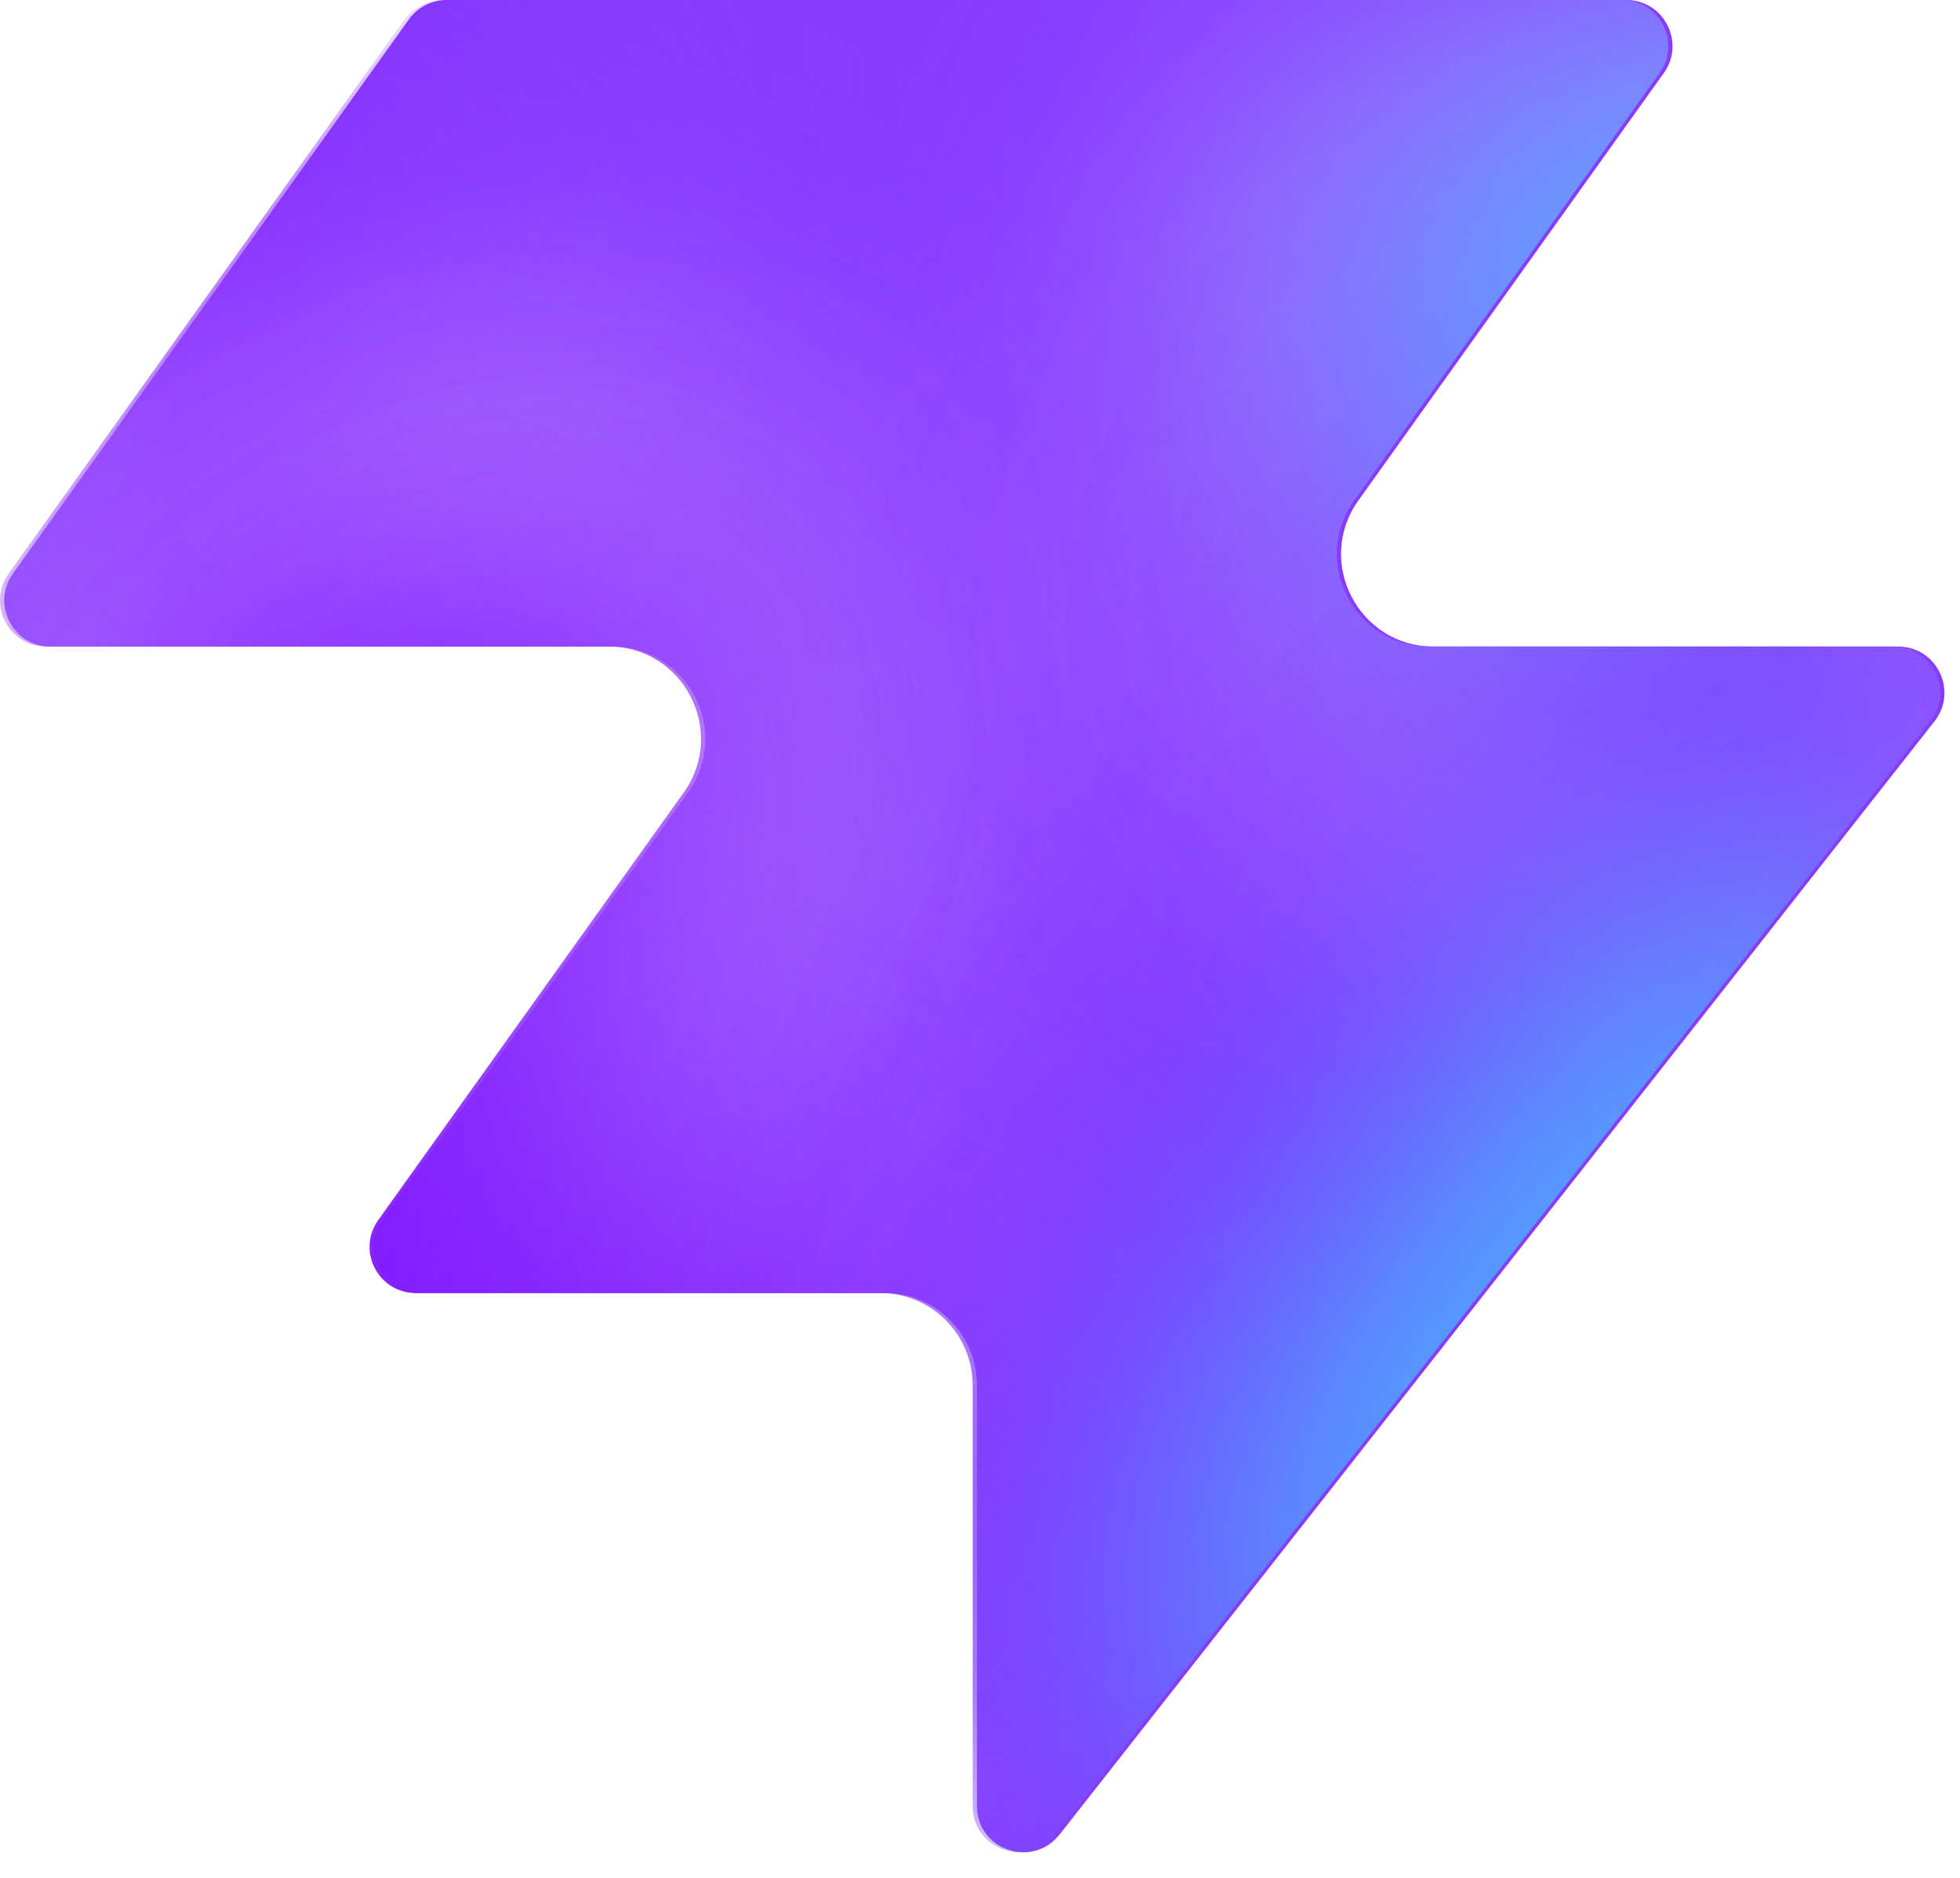
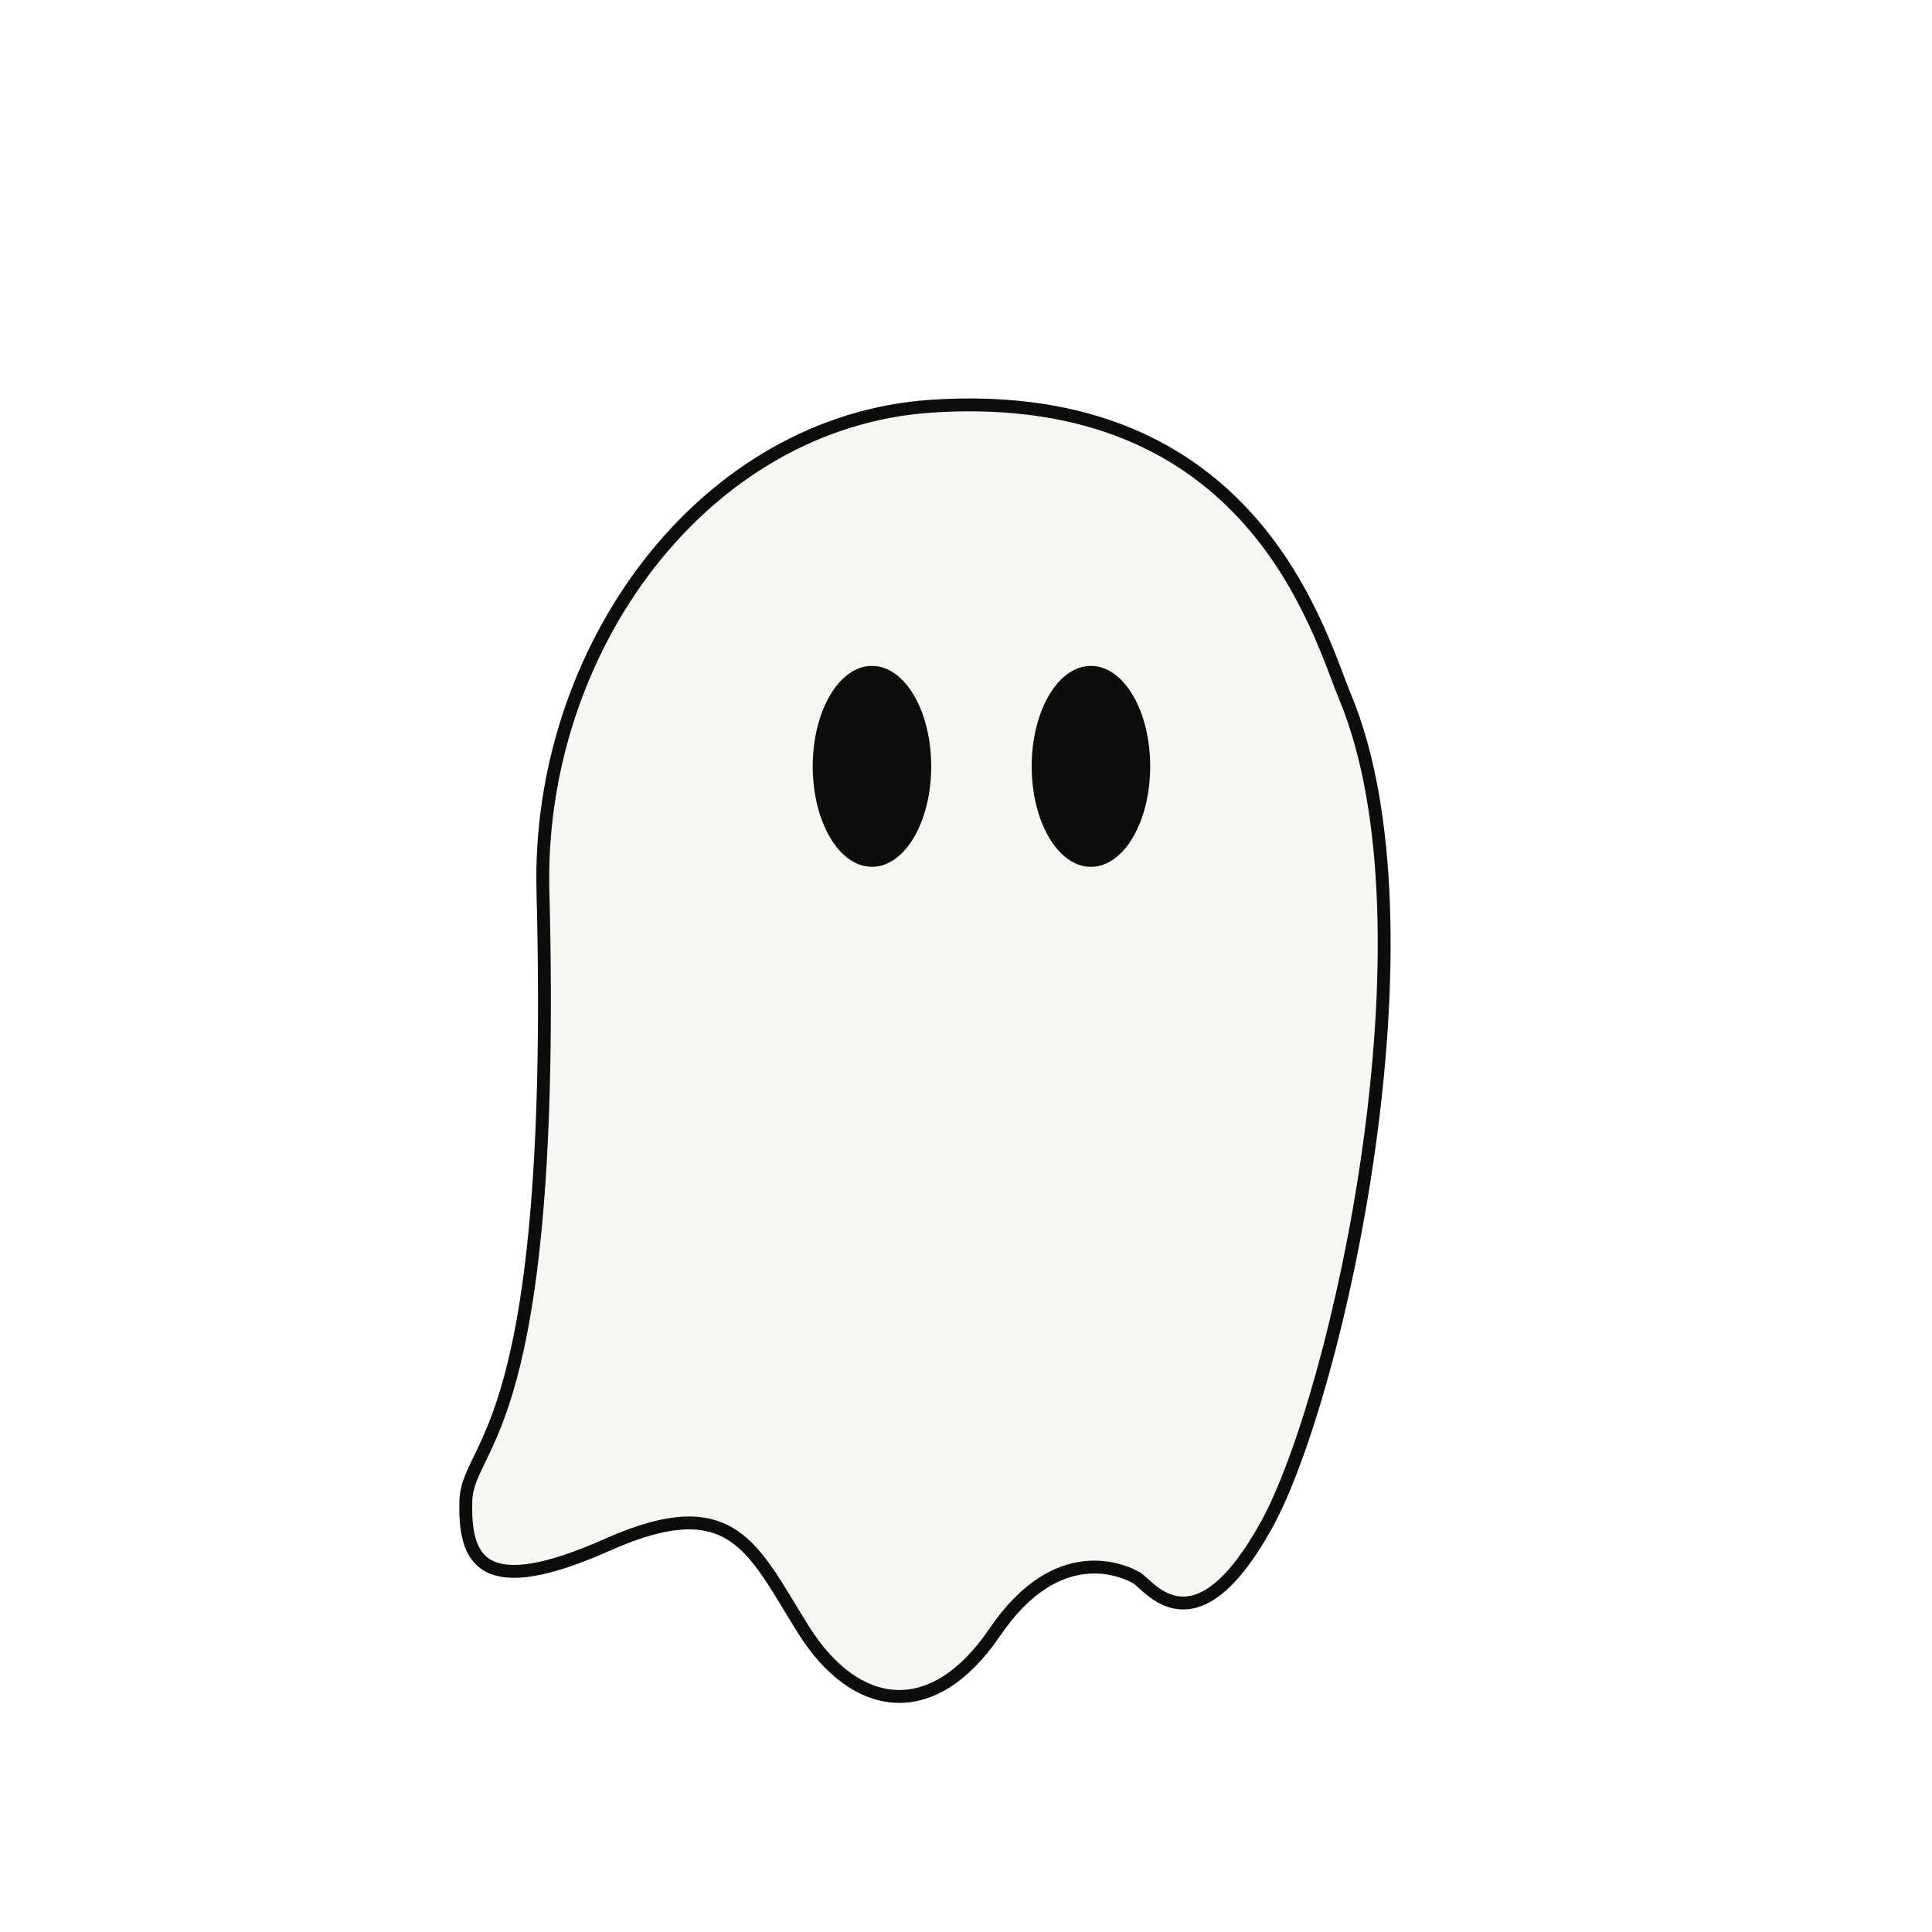
- <svg xmlns="http://www.w3.org/2000/svg" width="48" height="46" fill="none" viewBox="0 0 48 46">
-   <path fill="#863bff" d="M25.946 44.938c-.664.845-2.021.375-2.021-.698V33.937a2.26 2.26 0 0 0-2.262-2.262H10.287c-.92 0-1.456-1.04-.92-1.788l7.48-10.471c1.07-1.497 0-3.578-1.842-3.578H1.237c-.92 0-1.456-1.04-.92-1.788L10.013.474c.214-.297.556-.474.92-.474h28.894c.92 0 1.456 1.04.92 1.788l-7.48 10.471c-1.07 1.498 0 3.579 1.842 3.579h11.377c.943 0 1.473 1.088.89 1.83L25.947 44.94z" style="fill:#863bff;fill:color(display-p3 .525 .23 1);fill-opacity:1" />
-   <mask id="a" width="48" height="46" x="0" y="0" maskUnits="userSpaceOnUse" style="mask-type:alpha">
-     <path fill="#000" d="M25.842 44.938c-.664.844-2.021.375-2.021-.698V33.937a2.26 2.26 0 0 0-2.262-2.262H10.183c-.92 0-1.456-1.04-.92-1.788l7.48-10.471c1.07-1.498 0-3.579-1.842-3.579H1.133c-.92 0-1.456-1.04-.92-1.787L9.91.473c.214-.297.556-.474.92-.474h28.894c.92 0 1.456 1.04.92 1.788l-7.48 10.471c-1.07 1.498 0 3.578 1.842 3.578h11.377c.943 0 1.473 1.088.89 1.832L25.843 44.94z" style="fill:#000;fill-opacity:1" />
-   </mask>
-   <g mask="url(#a)">
-     <g filter="url(#b)">
-       <ellipse cx="5.508" cy="14.704" fill="#ede6ff" rx="5.508" ry="14.704" style="fill:#ede6ff;fill:color(display-p3 .927 .903 1);fill-opacity:1" transform="matrix(.00324 1 1 -.00324 -4.47 31.516)" />
-     </g>
-     <g filter="url(#c)">
-       <ellipse cx="10.399" cy="29.851" fill="#ede6ff" rx="10.399" ry="29.851" style="fill:#ede6ff;fill:color(display-p3 .927 .903 1);fill-opacity:1" transform="matrix(.00324 1 1 -.00324 -39.328 7.883)" />
-     </g>
-     <g filter="url(#d)">
-       <ellipse cx="5.508" cy="30.487" fill="#7e14ff" rx="5.508" ry="30.487" style="fill:#7e14ff;fill:color(display-p3 .492 .077 1);fill-opacity:1" transform="rotate(89.814 -25.913 -14.639)scale(1 -1)" />
-     </g>
-     <g filter="url(#e)">
-       <ellipse cx="5.508" cy="30.599" fill="#7e14ff" rx="5.508" ry="30.599" style="fill:#7e14ff;fill:color(display-p3 .492 .077 1);fill-opacity:1" transform="rotate(89.814 -32.644 -3.334)scale(1 -1)" />
-     </g>
-     <g filter="url(#f)">
-       <ellipse cx="5.508" cy="30.599" fill="#7e14ff" rx="5.508" ry="30.599" style="fill:#7e14ff;fill:color(display-p3 .492 .077 1);fill-opacity:1" transform="matrix(.00324 1 1 -.00324 -34.34 30.47)" />
-     </g>
-     <g filter="url(#g)">
-       <ellipse cx="14.072" cy="22.078" fill="#ede6ff" rx="14.072" ry="22.078" style="fill:#ede6ff;fill:color(display-p3 .927 .903 1);fill-opacity:1" transform="rotate(93.35 24.506 48.493)scale(-1 1)" />
-     </g>
-     <g filter="url(#h)">
-       <ellipse cx="3.47" cy="21.501" fill="#7e14ff" rx="3.47" ry="21.501" style="fill:#7e14ff;fill:color(display-p3 .492 .077 1);fill-opacity:1" transform="rotate(89.009 28.708 47.59)scale(-1 1)" />
-     </g>
-     <g filter="url(#i)">
-       <ellipse cx="3.47" cy="21.501" fill="#7e14ff" rx="3.47" ry="21.501" style="fill:#7e14ff;fill:color(display-p3 .492 .077 1);fill-opacity:1" transform="rotate(89.009 28.708 47.59)scale(-1 1)" />
-     </g>
-     <g filter="url(#j)">
-       <ellipse cx=".387" cy="8.972" fill="#7e14ff" rx="4.407" ry="29.108" style="fill:#7e14ff;fill:color(display-p3 .492 .077 1);fill-opacity:1" transform="rotate(39.51 .387 8.972)" />
-     </g>
-     <g filter="url(#k)">
-       <ellipse cx="47.523" cy="-6.092" fill="#7e14ff" rx="4.407" ry="29.108" style="fill:#7e14ff;fill:color(display-p3 .492 .077 1);fill-opacity:1" transform="rotate(37.892 47.523 -6.092)" />
-     </g>
-     <g filter="url(#l)">
-       <ellipse cx="41.412" cy="6.333" fill="#47bfff" rx="5.971" ry="9.665" style="fill:#47bfff;fill:color(display-p3 .28 .748 1);fill-opacity:1" transform="rotate(37.892 41.412 6.333)" />
-     </g>
-     <g filter="url(#m)">
-       <ellipse cx="-1.879" cy="38.332" fill="#7e14ff" rx="4.407" ry="29.108" style="fill:#7e14ff;fill:color(display-p3 .492 .077 1);fill-opacity:1" transform="rotate(37.892 -1.88 38.332)" />
-     </g>
-     <g filter="url(#n)">
-       <ellipse cx="-1.879" cy="38.332" fill="#7e14ff" rx="4.407" ry="29.108" style="fill:#7e14ff;fill:color(display-p3 .492 .077 1);fill-opacity:1" transform="rotate(37.892 -1.88 38.332)" />
-     </g>
-     <g filter="url(#o)">
-       <ellipse cx="35.651" cy="29.907" fill="#7e14ff" rx="4.407" ry="29.108" style="fill:#7e14ff;fill:color(display-p3 .492 .077 1);fill-opacity:1" transform="rotate(37.892 35.651 29.907)" />
-     </g>
-     <g filter="url(#p)">
-       <ellipse cx="38.418" cy="32.4" fill="#47bfff" rx="5.971" ry="15.297" style="fill:#47bfff;fill:color(display-p3 .28 .748 1);fill-opacity:1" transform="rotate(37.892 38.418 32.4)" />
-     </g>
+ <svg xmlns="http://www.w3.org/2000/svg" version="1.2" viewBox="0 0 750 750" width="750" height="750">
+   <style>
+ 		.s0 { fill: #f8f6f2;stroke: #0d0d0d;stroke-miterlimit:10;stroke-width: 5 } 
+ 		.s1 { fill: #0d0d0d;stroke: #0d0d0d;stroke-miterlimit:10 } 
+ 	</style>
+   <g id="Layer 1">
+     <path id="Shape 1" fill-rule="evenodd" class="s0" d="m361.71 157.67c124.69-8.18 150.2 88.26 160.46 112.87 37.39 89.75-2.72 271.28-30.6 321.59-27.87 50.32-45.55 23.12-50.31 20.4-4.76-2.72-30.6-14.96-55.07 21.08-24.48 36.03-54.4 30.59-74.11-0.68-19.72-31.28-27.2-55.07-76.15-33.32-48.96 21.76-55.75 6.12-55.08-16.99 0.68-23.12 35.4-25.23 29.92-236.61-2.43-94.01 62.33-182.52 150.94-188.34z" />
+     <path id="Shape 2" fill-rule="evenodd" class="s1" d="m338.5 336c-12.44 0-22.5-17.21-22.5-38.5 0-21.29 10.06-38.5 22.5-38.5 12.44 0 22.5 17.21 22.5 38.5 0 21.29-10.06 38.5-22.5 38.5z" />
+     <path id="Shape 2 copy" fill-rule="evenodd" class="s1" d="m423.5 336c-12.44 0-22.5-17.21-22.5-38.5 0-21.29 10.06-38.5 22.5-38.5 12.44 0 22.5 17.21 22.5 38.5 0 21.29-10.06 38.5-22.5 38.5z" />
  </g>
-   <defs>
-     <filter id="b" width="60.045" height="41.654" x="-19.77" y="16.149" color-interpolation-filters="sRGB" filterUnits="userSpaceOnUse">
-       <feFlood flood-opacity="0" result="BackgroundImageFix" />
-       <feBlend in="SourceGraphic" in2="BackgroundImageFix" result="shape" />
-       <feGaussianBlur result="effect1_foregroundBlur_2002_17158" stdDeviation="7.659" />
-     </filter>
-     <filter id="c" width="90.34" height="51.437" x="-54.613" y="-7.533" color-interpolation-filters="sRGB" filterUnits="userSpaceOnUse">
-       <feFlood flood-opacity="0" result="BackgroundImageFix" />
-       <feBlend in="SourceGraphic" in2="BackgroundImageFix" result="shape" />
-       <feGaussianBlur result="effect1_foregroundBlur_2002_17158" stdDeviation="7.659" />
-     </filter>
-     <filter id="d" width="79.355" height="29.4" x="-49.64" y="2.03" color-interpolation-filters="sRGB" filterUnits="userSpaceOnUse">
-       <feFlood flood-opacity="0" result="BackgroundImageFix" />
-       <feBlend in="SourceGraphic" in2="BackgroundImageFix" result="shape" />
-       <feGaussianBlur result="effect1_foregroundBlur_2002_17158" stdDeviation="4.596" />
-     </filter>
-     <filter id="e" width="79.579" height="29.4" x="-45.045" y="20.029" color-interpolation-filters="sRGB" filterUnits="userSpaceOnUse">
-       <feFlood flood-opacity="0" result="BackgroundImageFix" />
-       <feBlend in="SourceGraphic" in2="BackgroundImageFix" result="shape" />
-       <feGaussianBlur result="effect1_foregroundBlur_2002_17158" stdDeviation="4.596" />
-     </filter>
-     <filter id="f" width="79.579" height="29.4" x="-43.513" y="21.178" color-interpolation-filters="sRGB" filterUnits="userSpaceOnUse">
-       <feFlood flood-opacity="0" result="BackgroundImageFix" />
-       <feBlend in="SourceGraphic" in2="BackgroundImageFix" result="shape" />
-       <feGaussianBlur result="effect1_foregroundBlur_2002_17158" stdDeviation="4.596" />
-     </filter>
-     <filter id="g" width="74.749" height="58.852" x="15.756" y="-17.901" color-interpolation-filters="sRGB" filterUnits="userSpaceOnUse">
-       <feFlood flood-opacity="0" result="BackgroundImageFix" />
-       <feBlend in="SourceGraphic" in2="BackgroundImageFix" result="shape" />
-       <feGaussianBlur result="effect1_foregroundBlur_2002_17158" stdDeviation="7.659" />
-     </filter>
-     <filter id="h" width="61.377" height="25.362" x="23.548" y="2.284" color-interpolation-filters="sRGB" filterUnits="userSpaceOnUse">
-       <feFlood flood-opacity="0" result="BackgroundImageFix" />
-       <feBlend in="SourceGraphic" in2="BackgroundImageFix" result="shape" />
-       <feGaussianBlur result="effect1_foregroundBlur_2002_17158" stdDeviation="4.596" />
-     </filter>
-     <filter id="i" width="61.377" height="25.362" x="23.548" y="2.284" color-interpolation-filters="sRGB" filterUnits="userSpaceOnUse">
-       <feFlood flood-opacity="0" result="BackgroundImageFix" />
-       <feBlend in="SourceGraphic" in2="BackgroundImageFix" result="shape" />
-       <feGaussianBlur result="effect1_foregroundBlur_2002_17158" stdDeviation="4.596" />
-     </filter>
-     <filter id="j" width="56.045" height="63.649" x="-27.636" y="-22.853" color-interpolation-filters="sRGB" filterUnits="userSpaceOnUse">
-       <feFlood flood-opacity="0" result="BackgroundImageFix" />
-       <feBlend in="SourceGraphic" in2="BackgroundImageFix" result="shape" />
-       <feGaussianBlur result="effect1_foregroundBlur_2002_17158" stdDeviation="4.596" />
-     </filter>
-     <filter id="k" width="54.814" height="64.646" x="20.116" y="-38.415" color-interpolation-filters="sRGB" filterUnits="userSpaceOnUse">
-       <feFlood flood-opacity="0" result="BackgroundImageFix" />
-       <feBlend in="SourceGraphic" in2="BackgroundImageFix" result="shape" />
-       <feGaussianBlur result="effect1_foregroundBlur_2002_17158" stdDeviation="4.596" />
-     </filter>
-     <filter id="l" width="33.541" height="35.313" x="24.641" y="-11.323" color-interpolation-filters="sRGB" filterUnits="userSpaceOnUse">
-       <feFlood flood-opacity="0" result="BackgroundImageFix" />
-       <feBlend in="SourceGraphic" in2="BackgroundImageFix" result="shape" />
-       <feGaussianBlur result="effect1_foregroundBlur_2002_17158" stdDeviation="4.596" />
-     </filter>
-     <filter id="m" width="54.814" height="64.646" x="-29.286" y="6.009" color-interpolation-filters="sRGB" filterUnits="userSpaceOnUse">
-       <feFlood flood-opacity="0" result="BackgroundImageFix" />
-       <feBlend in="SourceGraphic" in2="BackgroundImageFix" result="shape" />
-       <feGaussianBlur result="effect1_foregroundBlur_2002_17158" stdDeviation="4.596" />
-     </filter>
-     <filter id="n" width="54.814" height="64.646" x="-29.286" y="6.009" color-interpolation-filters="sRGB" filterUnits="userSpaceOnUse">
-       <feFlood flood-opacity="0" result="BackgroundImageFix" />
-       <feBlend in="SourceGraphic" in2="BackgroundImageFix" result="shape" />
-       <feGaussianBlur result="effect1_foregroundBlur_2002_17158" stdDeviation="4.596" />
-     </filter>
-     <filter id="o" width="54.814" height="64.646" x="8.244" y="-2.416" color-interpolation-filters="sRGB" filterUnits="userSpaceOnUse">
-       <feFlood flood-opacity="0" result="BackgroundImageFix" />
-       <feBlend in="SourceGraphic" in2="BackgroundImageFix" result="shape" />
-       <feGaussianBlur result="effect1_foregroundBlur_2002_17158" stdDeviation="4.596" />
-     </filter>
-     <filter id="p" width="39.409" height="43.623" x="18.713" y="10.588" color-interpolation-filters="sRGB" filterUnits="userSpaceOnUse">
-       <feFlood flood-opacity="0" result="BackgroundImageFix" />
-       <feBlend in="SourceGraphic" in2="BackgroundImageFix" result="shape" />
-       <feGaussianBlur result="effect1_foregroundBlur_2002_17158" stdDeviation="4.596" />
-     </filter>
-   </defs>
</svg>
